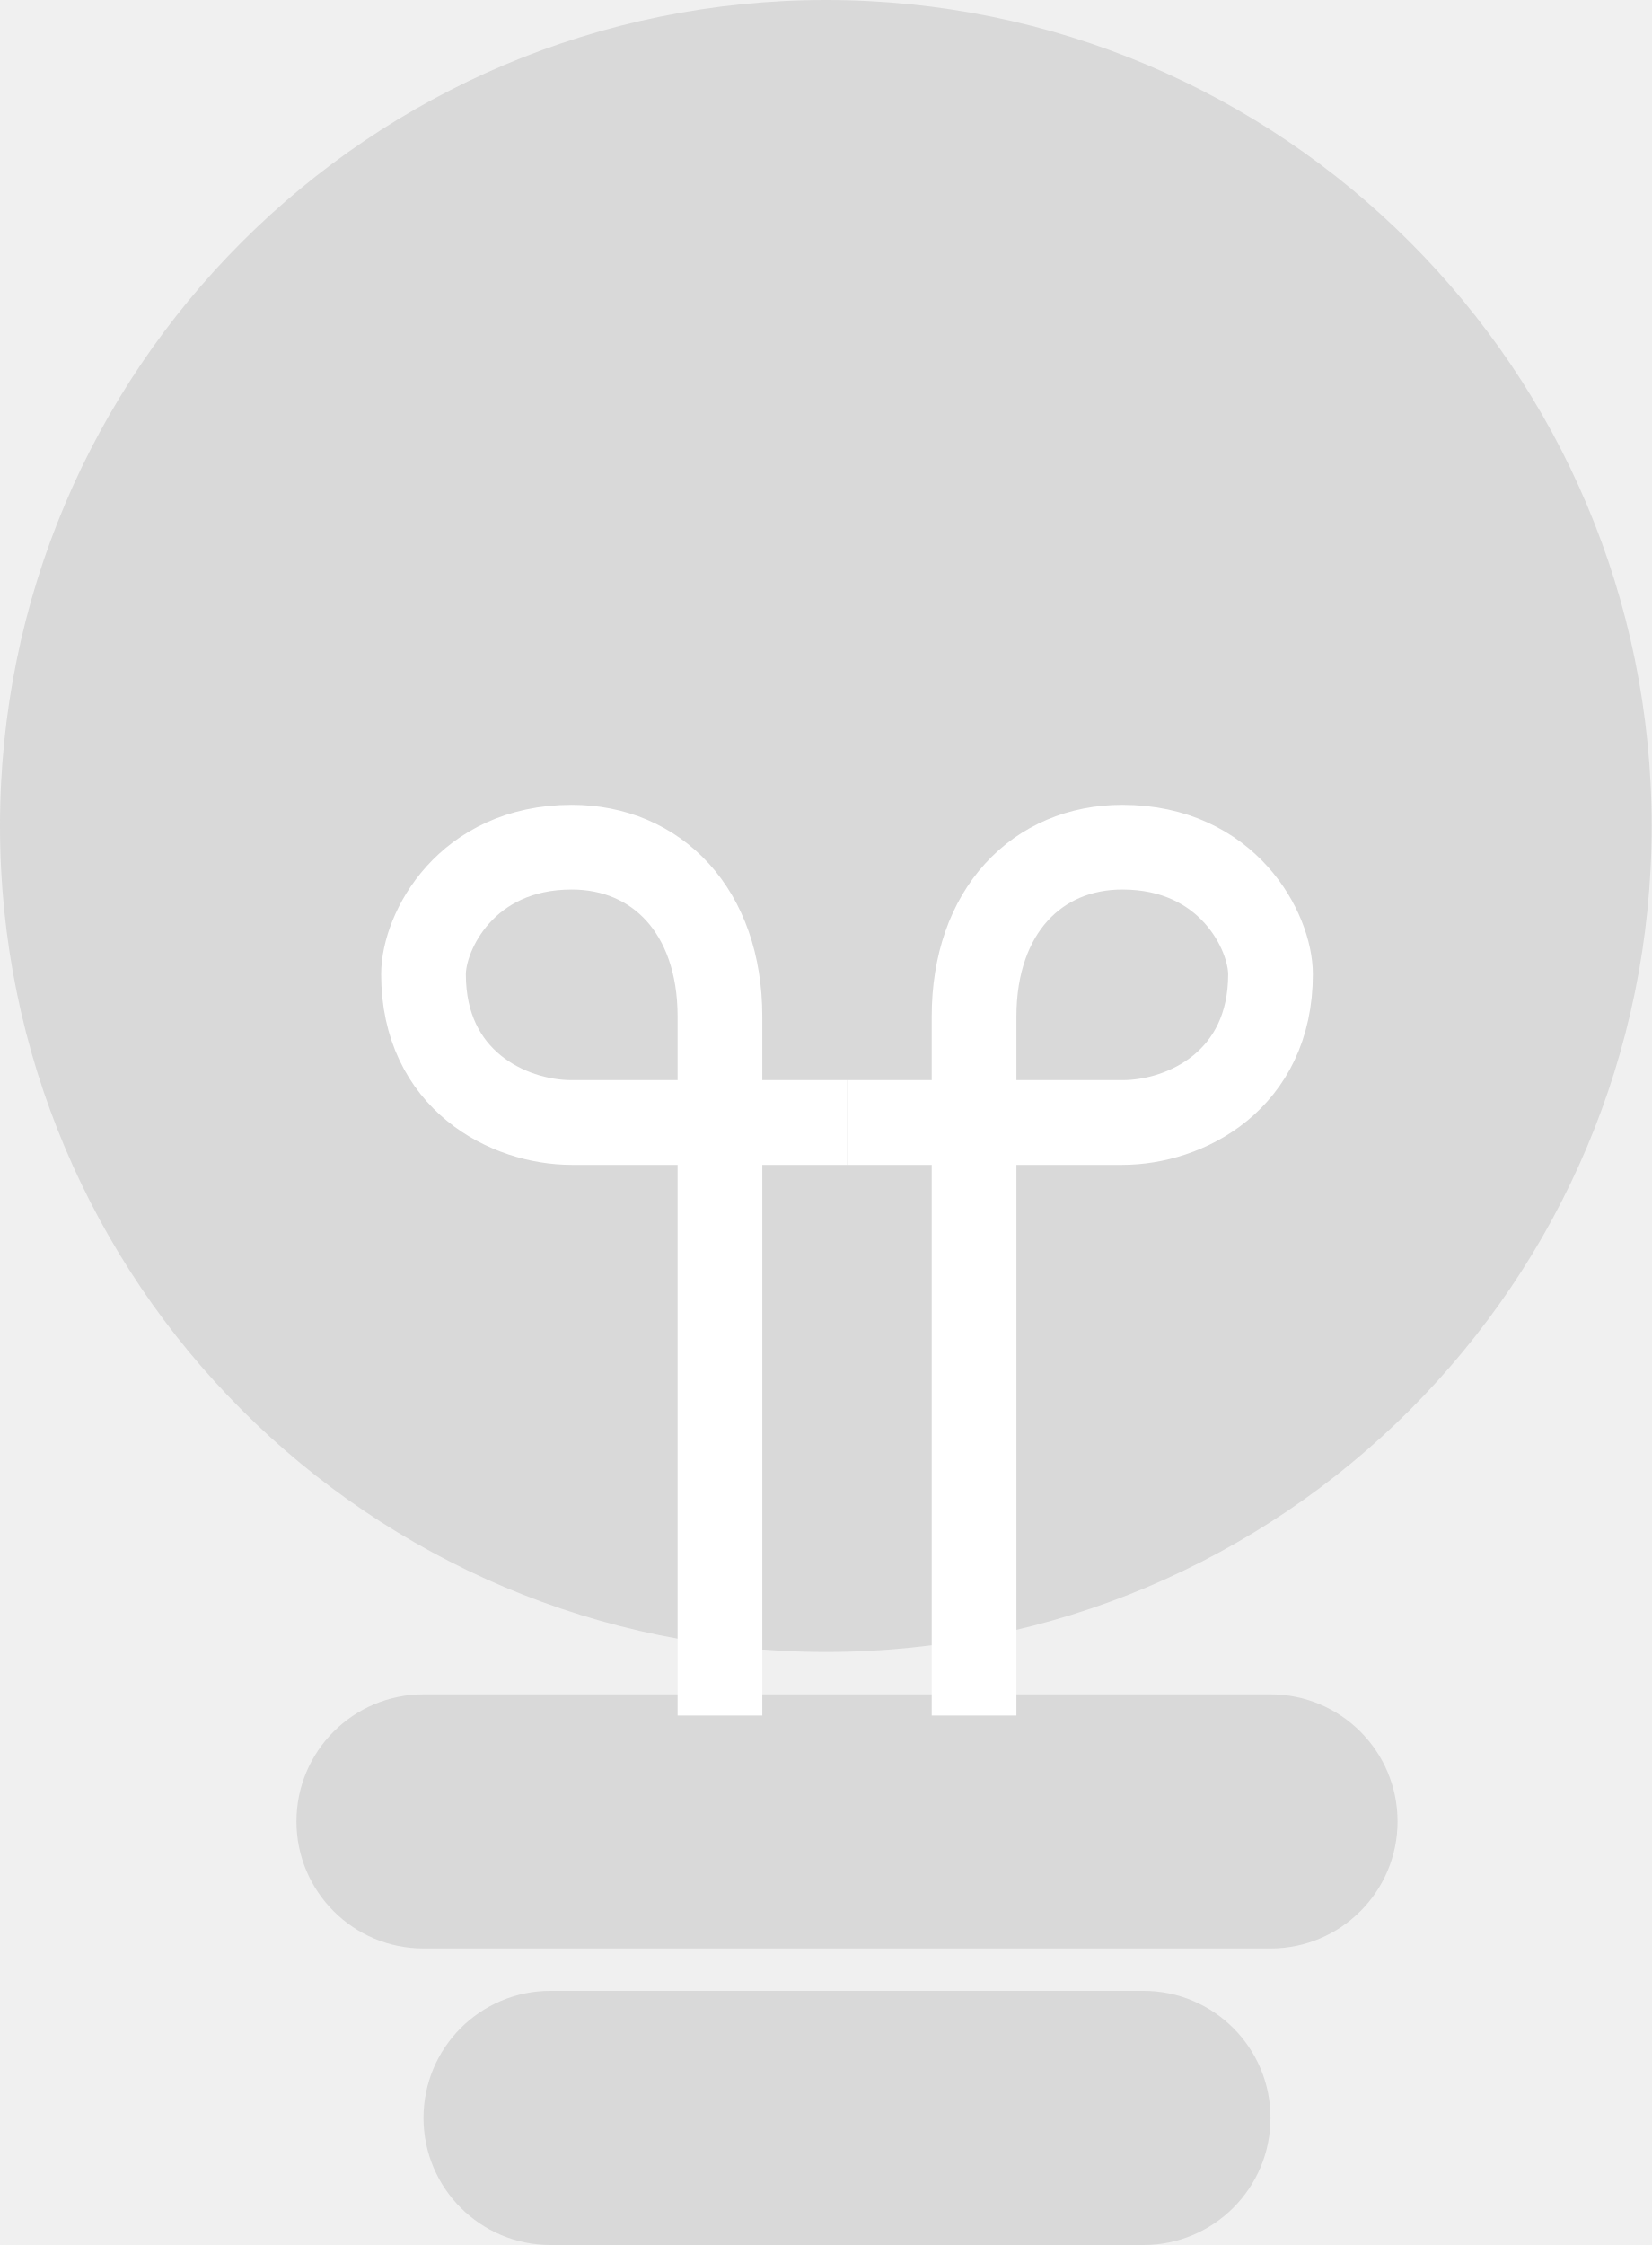
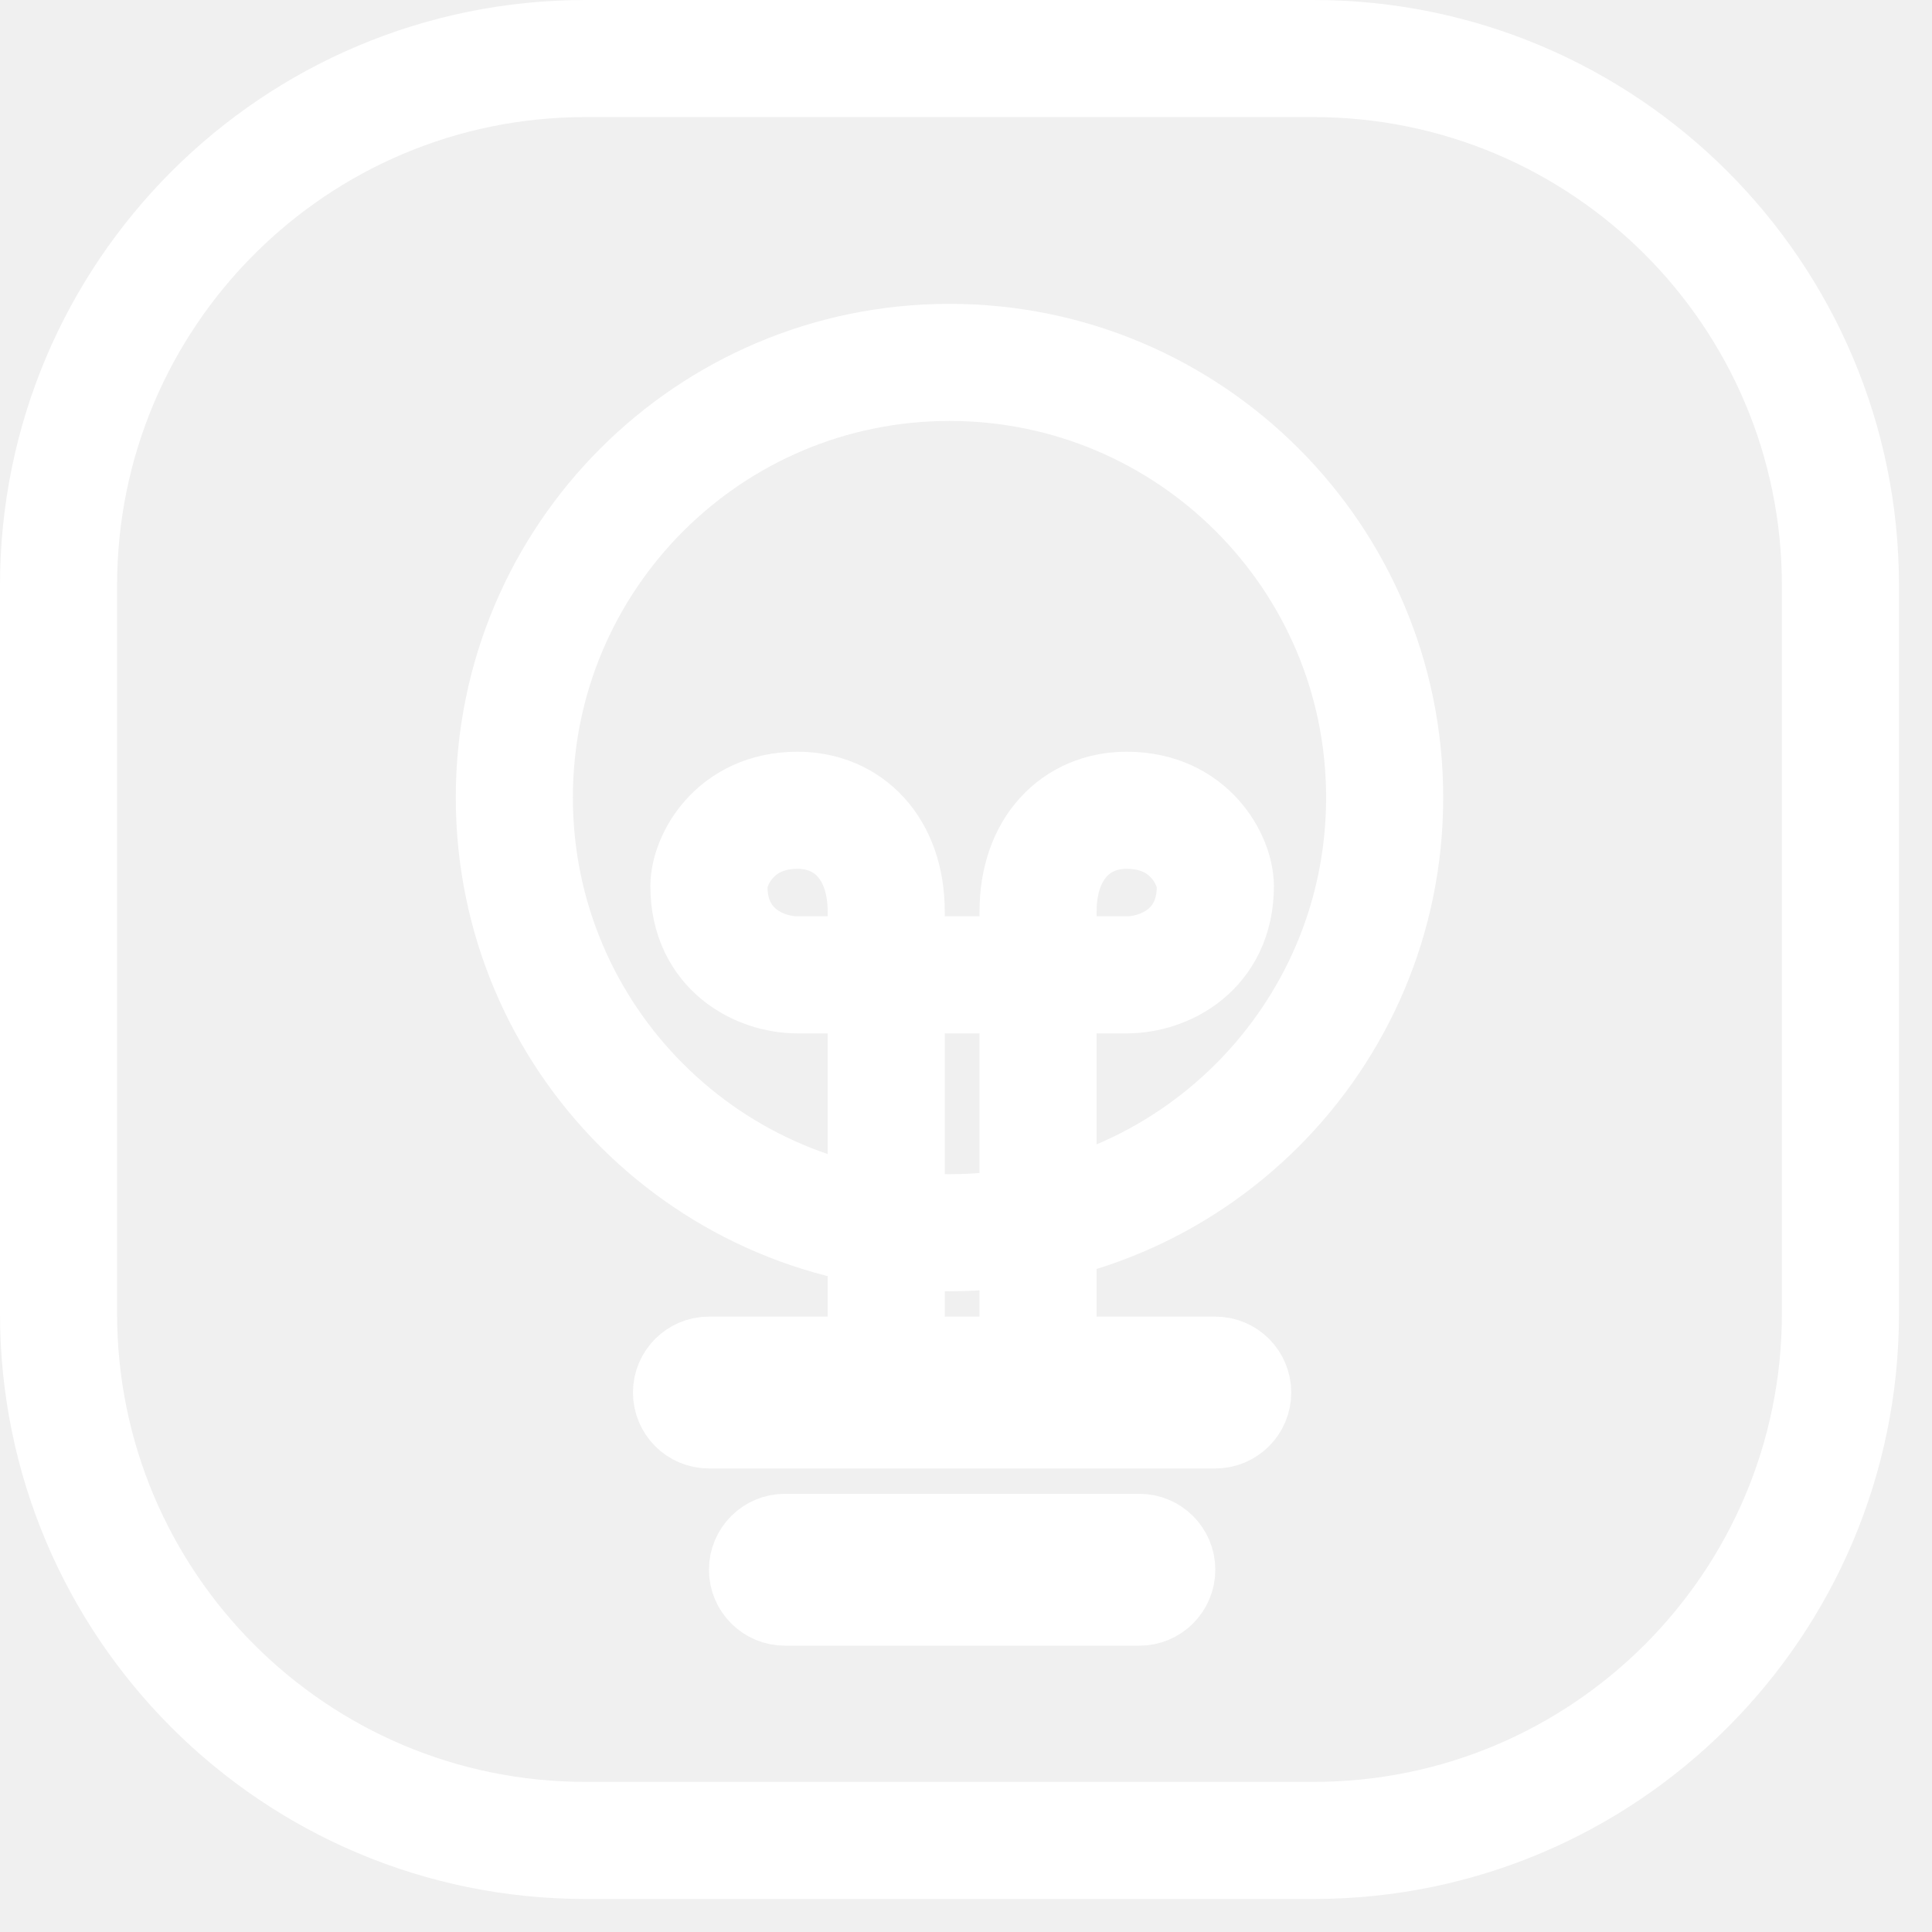
- <svg xmlns="http://www.w3.org/2000/svg" width="39" height="53" viewBox="0 0 39 53" fill="none">
-   <rect x="7" y="40" width="26" height="6" rx="3" fill="#D9D9D9" />
-   <rect x="10" y="47" width="20" height="6" rx="3" fill="#D9D9D9" />
-   <circle cx="19.5" cy="19.5" r="19.5" fill="#D9D9D9" />
-   <path d="M17 40.5C17 36.5 17 27.6 17 24C17 21.5 15.5 20 13.5 20C11 20 10 22 10 23C10 25.5 12 26.5 13.5 26.5C16.7 26.5 19 26.5 20 26.5" stroke="white" stroke-width="2" />
-   <path d="M23 40.5C23 36.5 23 27.6 23 24C23 21.5 24.5 20 26.5 20C29 20 30 22 30 23C30 25.5 28 26.5 26.5 26.5C23.3 26.5 21 26.5 20 26.5" stroke="white" stroke-width="2" />
+ <svg xmlns="http://www.w3.org/2000/svg" width="33" height="33" viewBox="0 0 33 33" fill="none">
+   <rect x="1" y="1" width="30.436" height="30.436" rx="9" stroke="white" stroke-width="2" />
+   <rect x="11.46" y="23.137" width="9.947" height="1.297" rx="0.649" stroke="white" stroke-width="1.297" />
+   <rect x="12.758" y="26.164" width="7.352" height="1.297" rx="0.649" stroke="white" stroke-width="1.297" />
+   <circle cx="16.218" cy="13.623" r="7.433" stroke="white" stroke-width="2" />
+   <path d="M15.137 22.706C15.137 20.976 15.137 17.127 15.137 15.57C15.137 14.489 14.488 13.84 13.623 13.84C12.542 13.84 12.109 14.705 12.109 15.137C12.109 16.218 12.974 16.651 13.623 16.651C15.007 16.651 16.002 16.651 16.434 16.651" stroke="white" stroke-width="2" />
+   <path d="M17.731 22.706C17.731 20.976 17.731 17.127 17.731 15.57C17.731 14.489 18.38 13.84 19.245 13.84C20.326 13.84 20.759 14.705 20.759 15.137C20.759 16.218 19.894 16.651 19.245 16.651C17.861 16.651 16.866 16.651 16.434 16.651" stroke="white" stroke-width="2" />
</svg>
